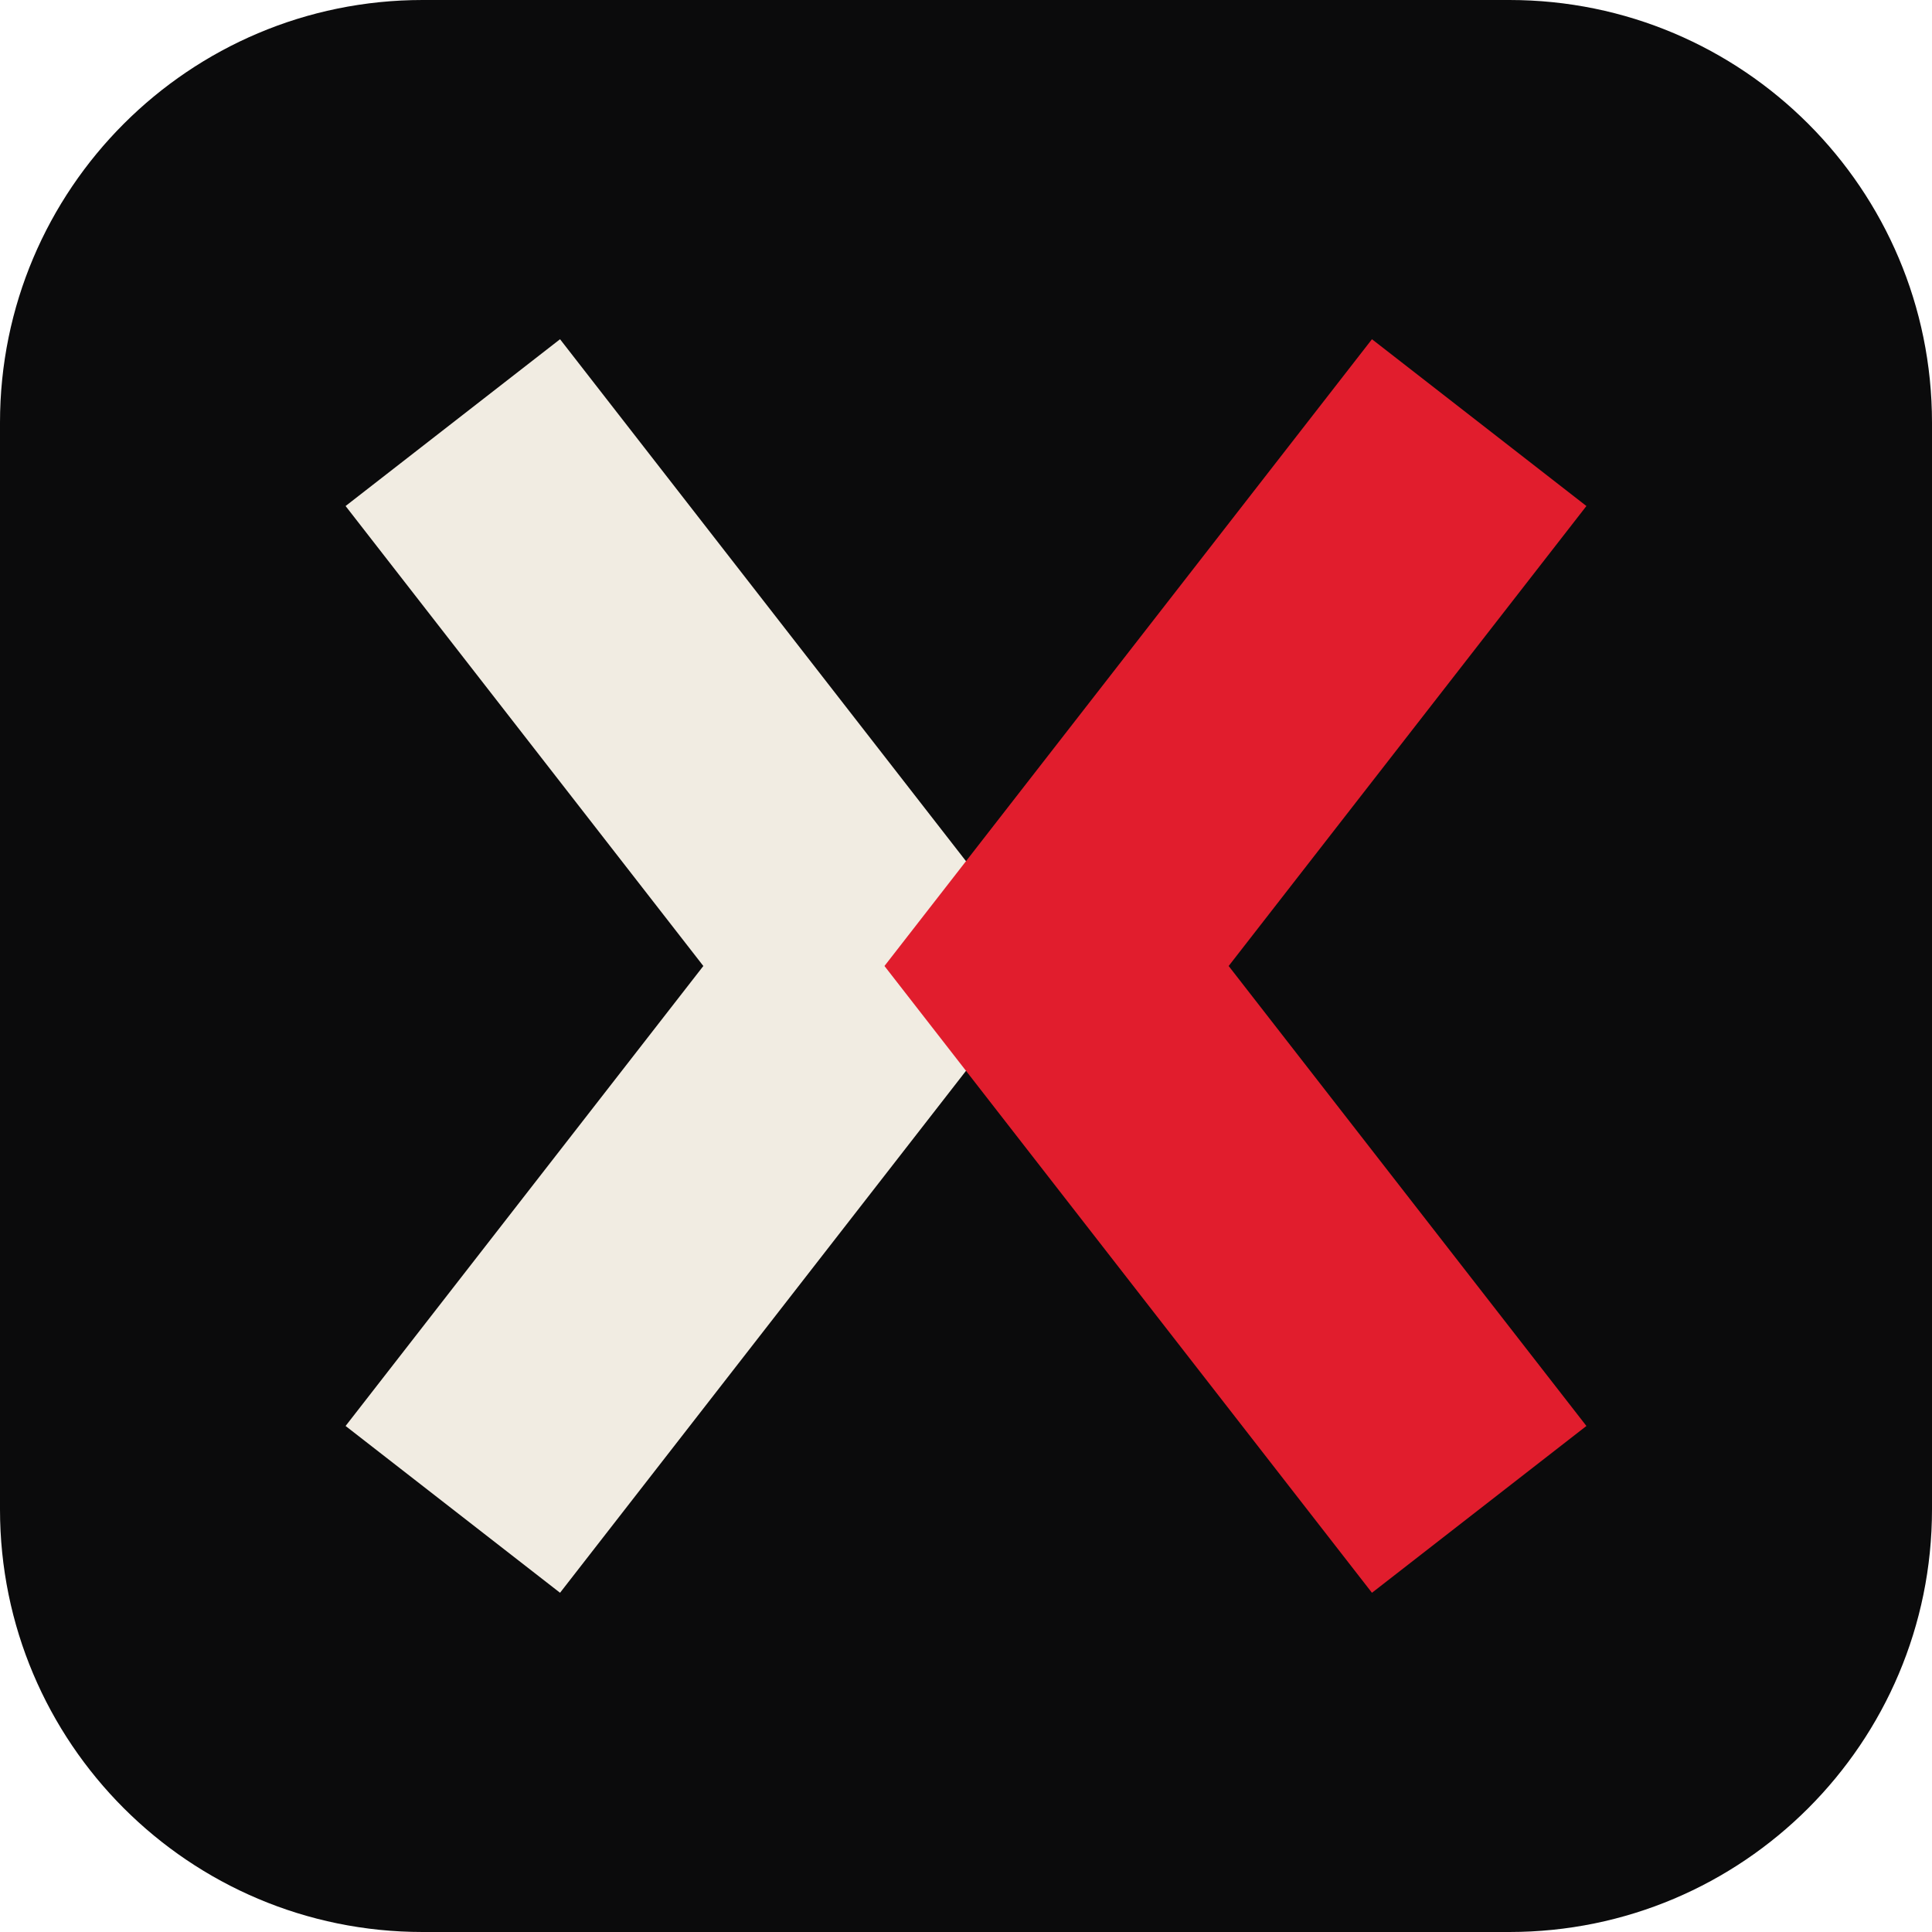
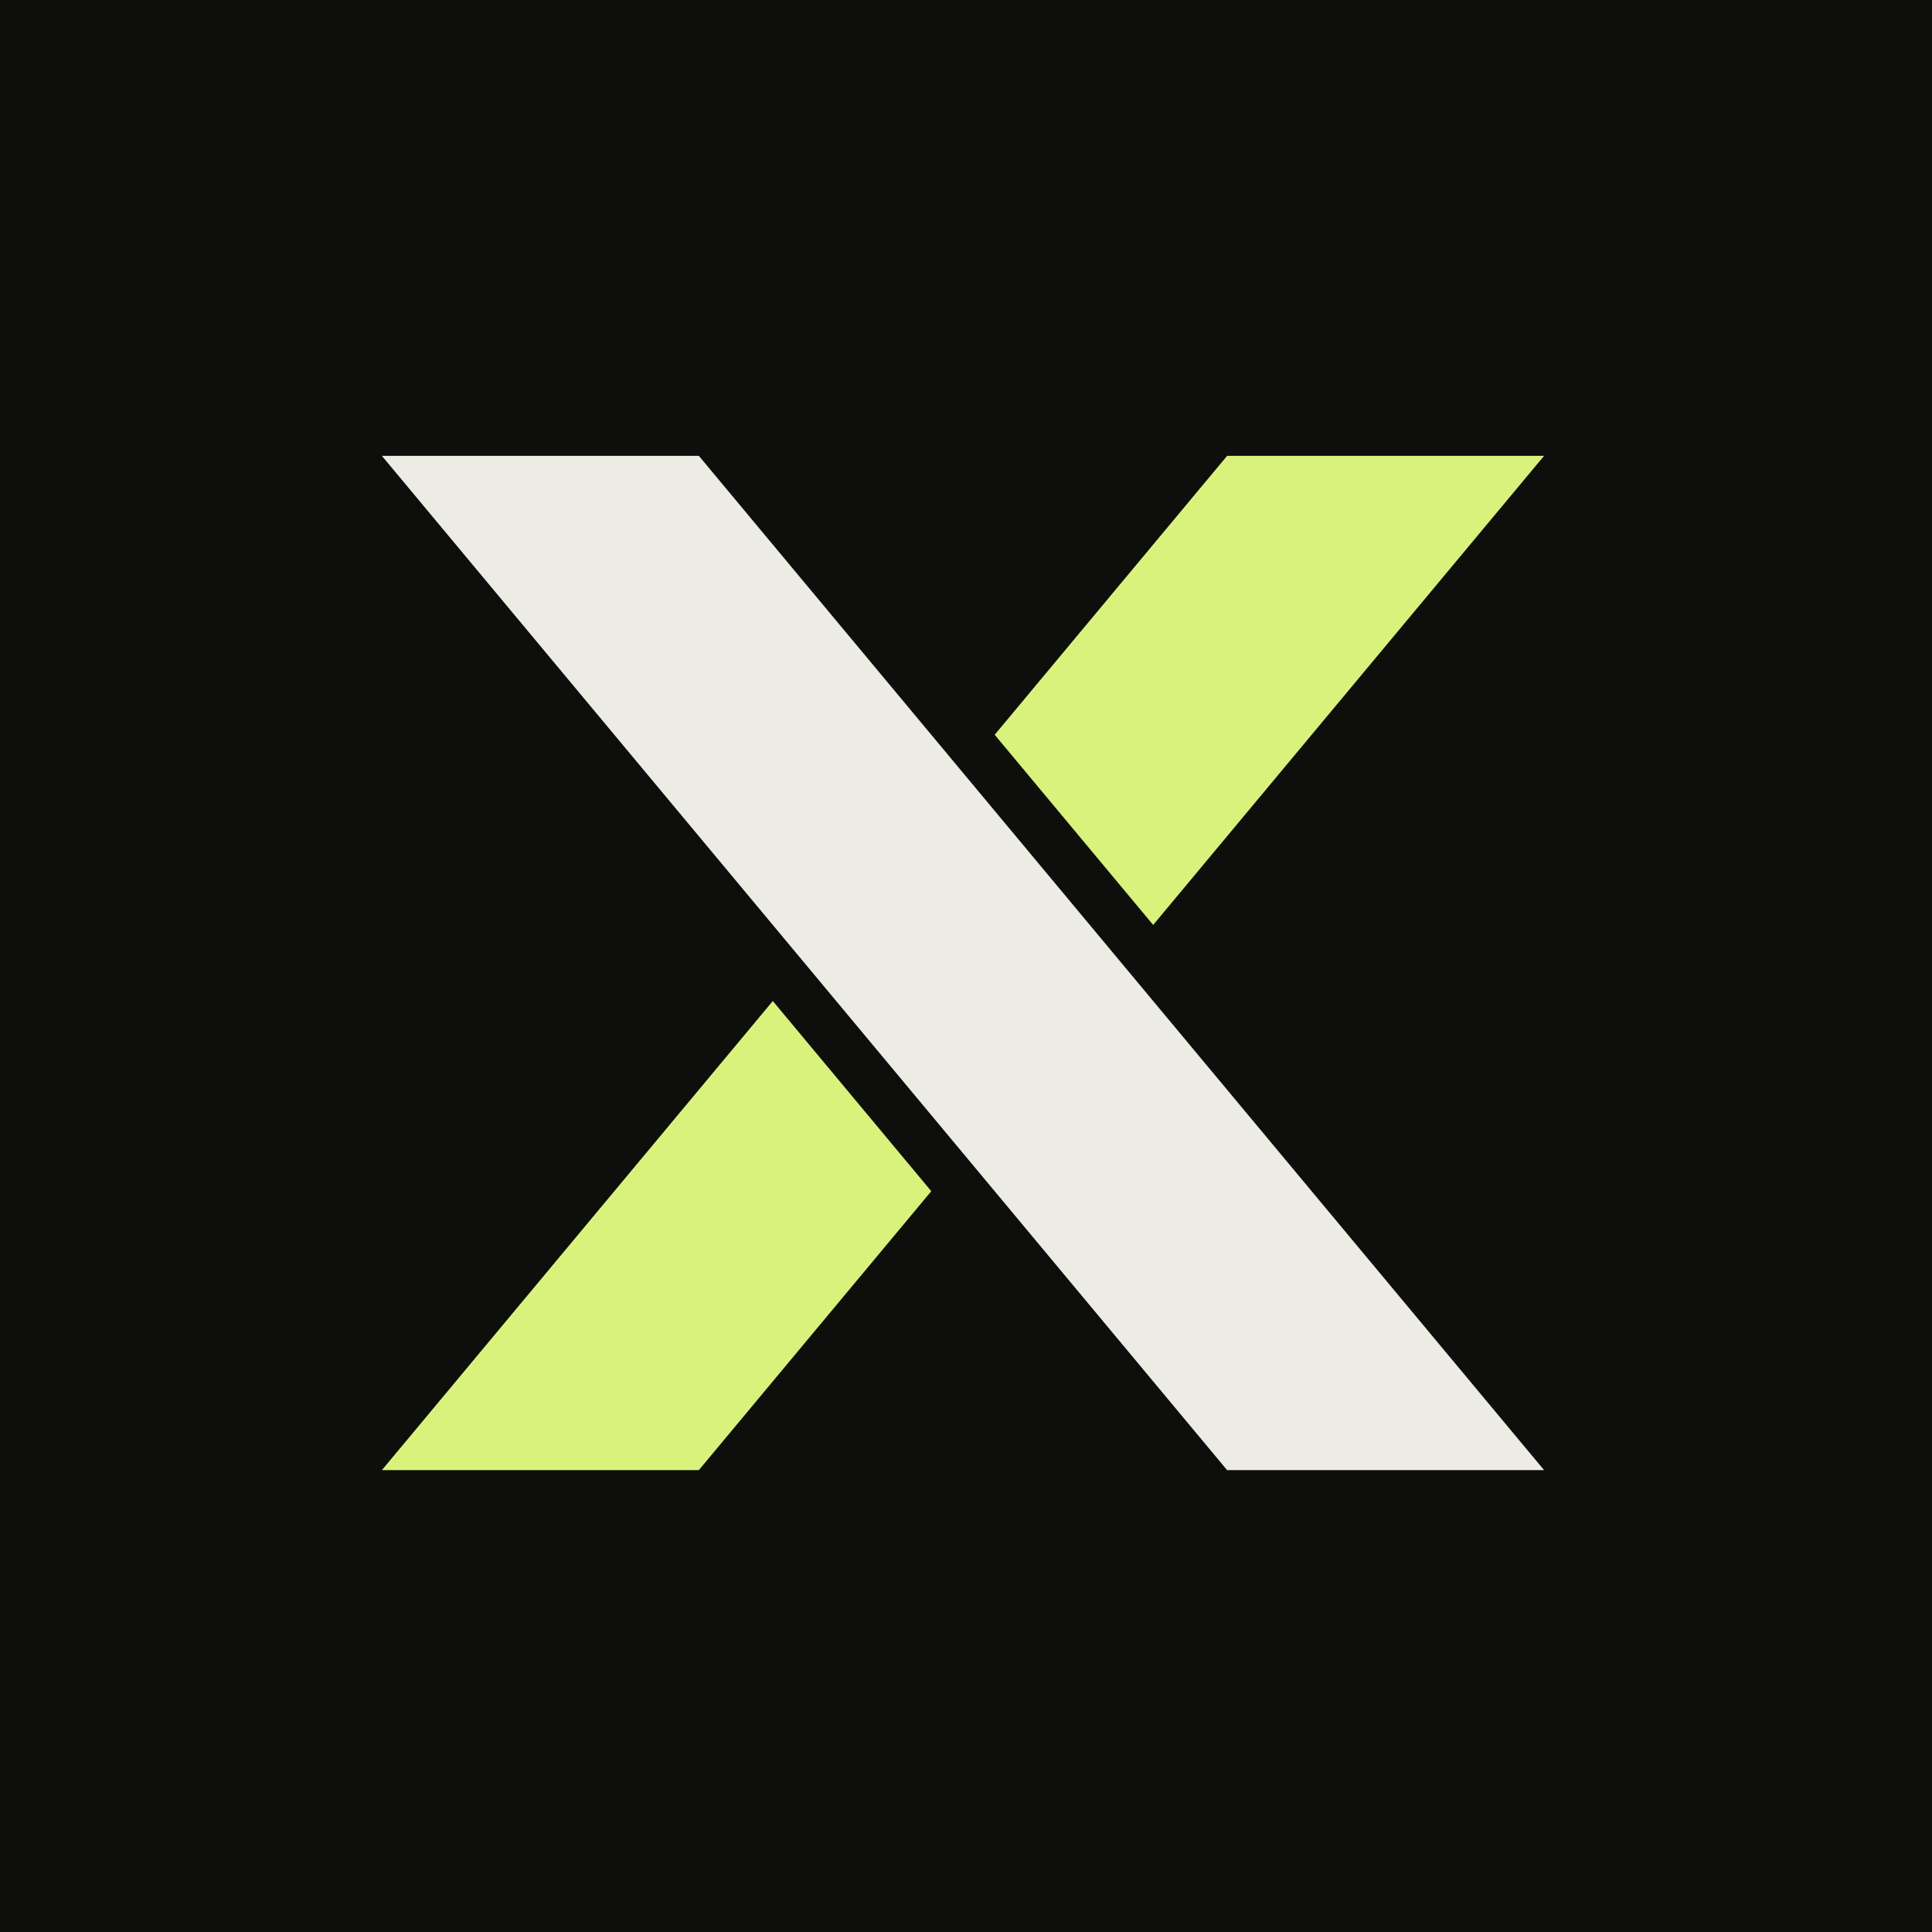
- <svg xmlns="http://www.w3.org/2000/svg" viewBox="0 0 64 64">
-   <rect width="64" height="64" rx="14" fill="#0b0b0c" />
-   <path d="M15 14 L29 32 L15 50" fill="none" stroke="#f1ece2" stroke-width="9" stroke-linejoin="miter" stroke-linecap="butt" />
-   <path d="M49 14 L35 32 L49 50" fill="none" stroke="#e11d2d" stroke-width="9" stroke-linejoin="miter" stroke-linecap="butt" />
+ <svg xmlns="http://www.w3.org/2000/svg" viewBox="0 0 256 256">
+   <rect width="256" height="256" fill="#0E0F0C" />
+   <g transform="translate(38 38) scale(.7)">
+     <path fill="#ECEBE4" d="M18 32H78L238 224H178Z" />
+     <path fill="#D8F27B" d="M178 32H238L164 120.8L134 84.8Z" />
+     <path fill="#D8F27B" d="M78 224H18L92 135.2L122 171.2Z" />
+   </g>
</svg>
